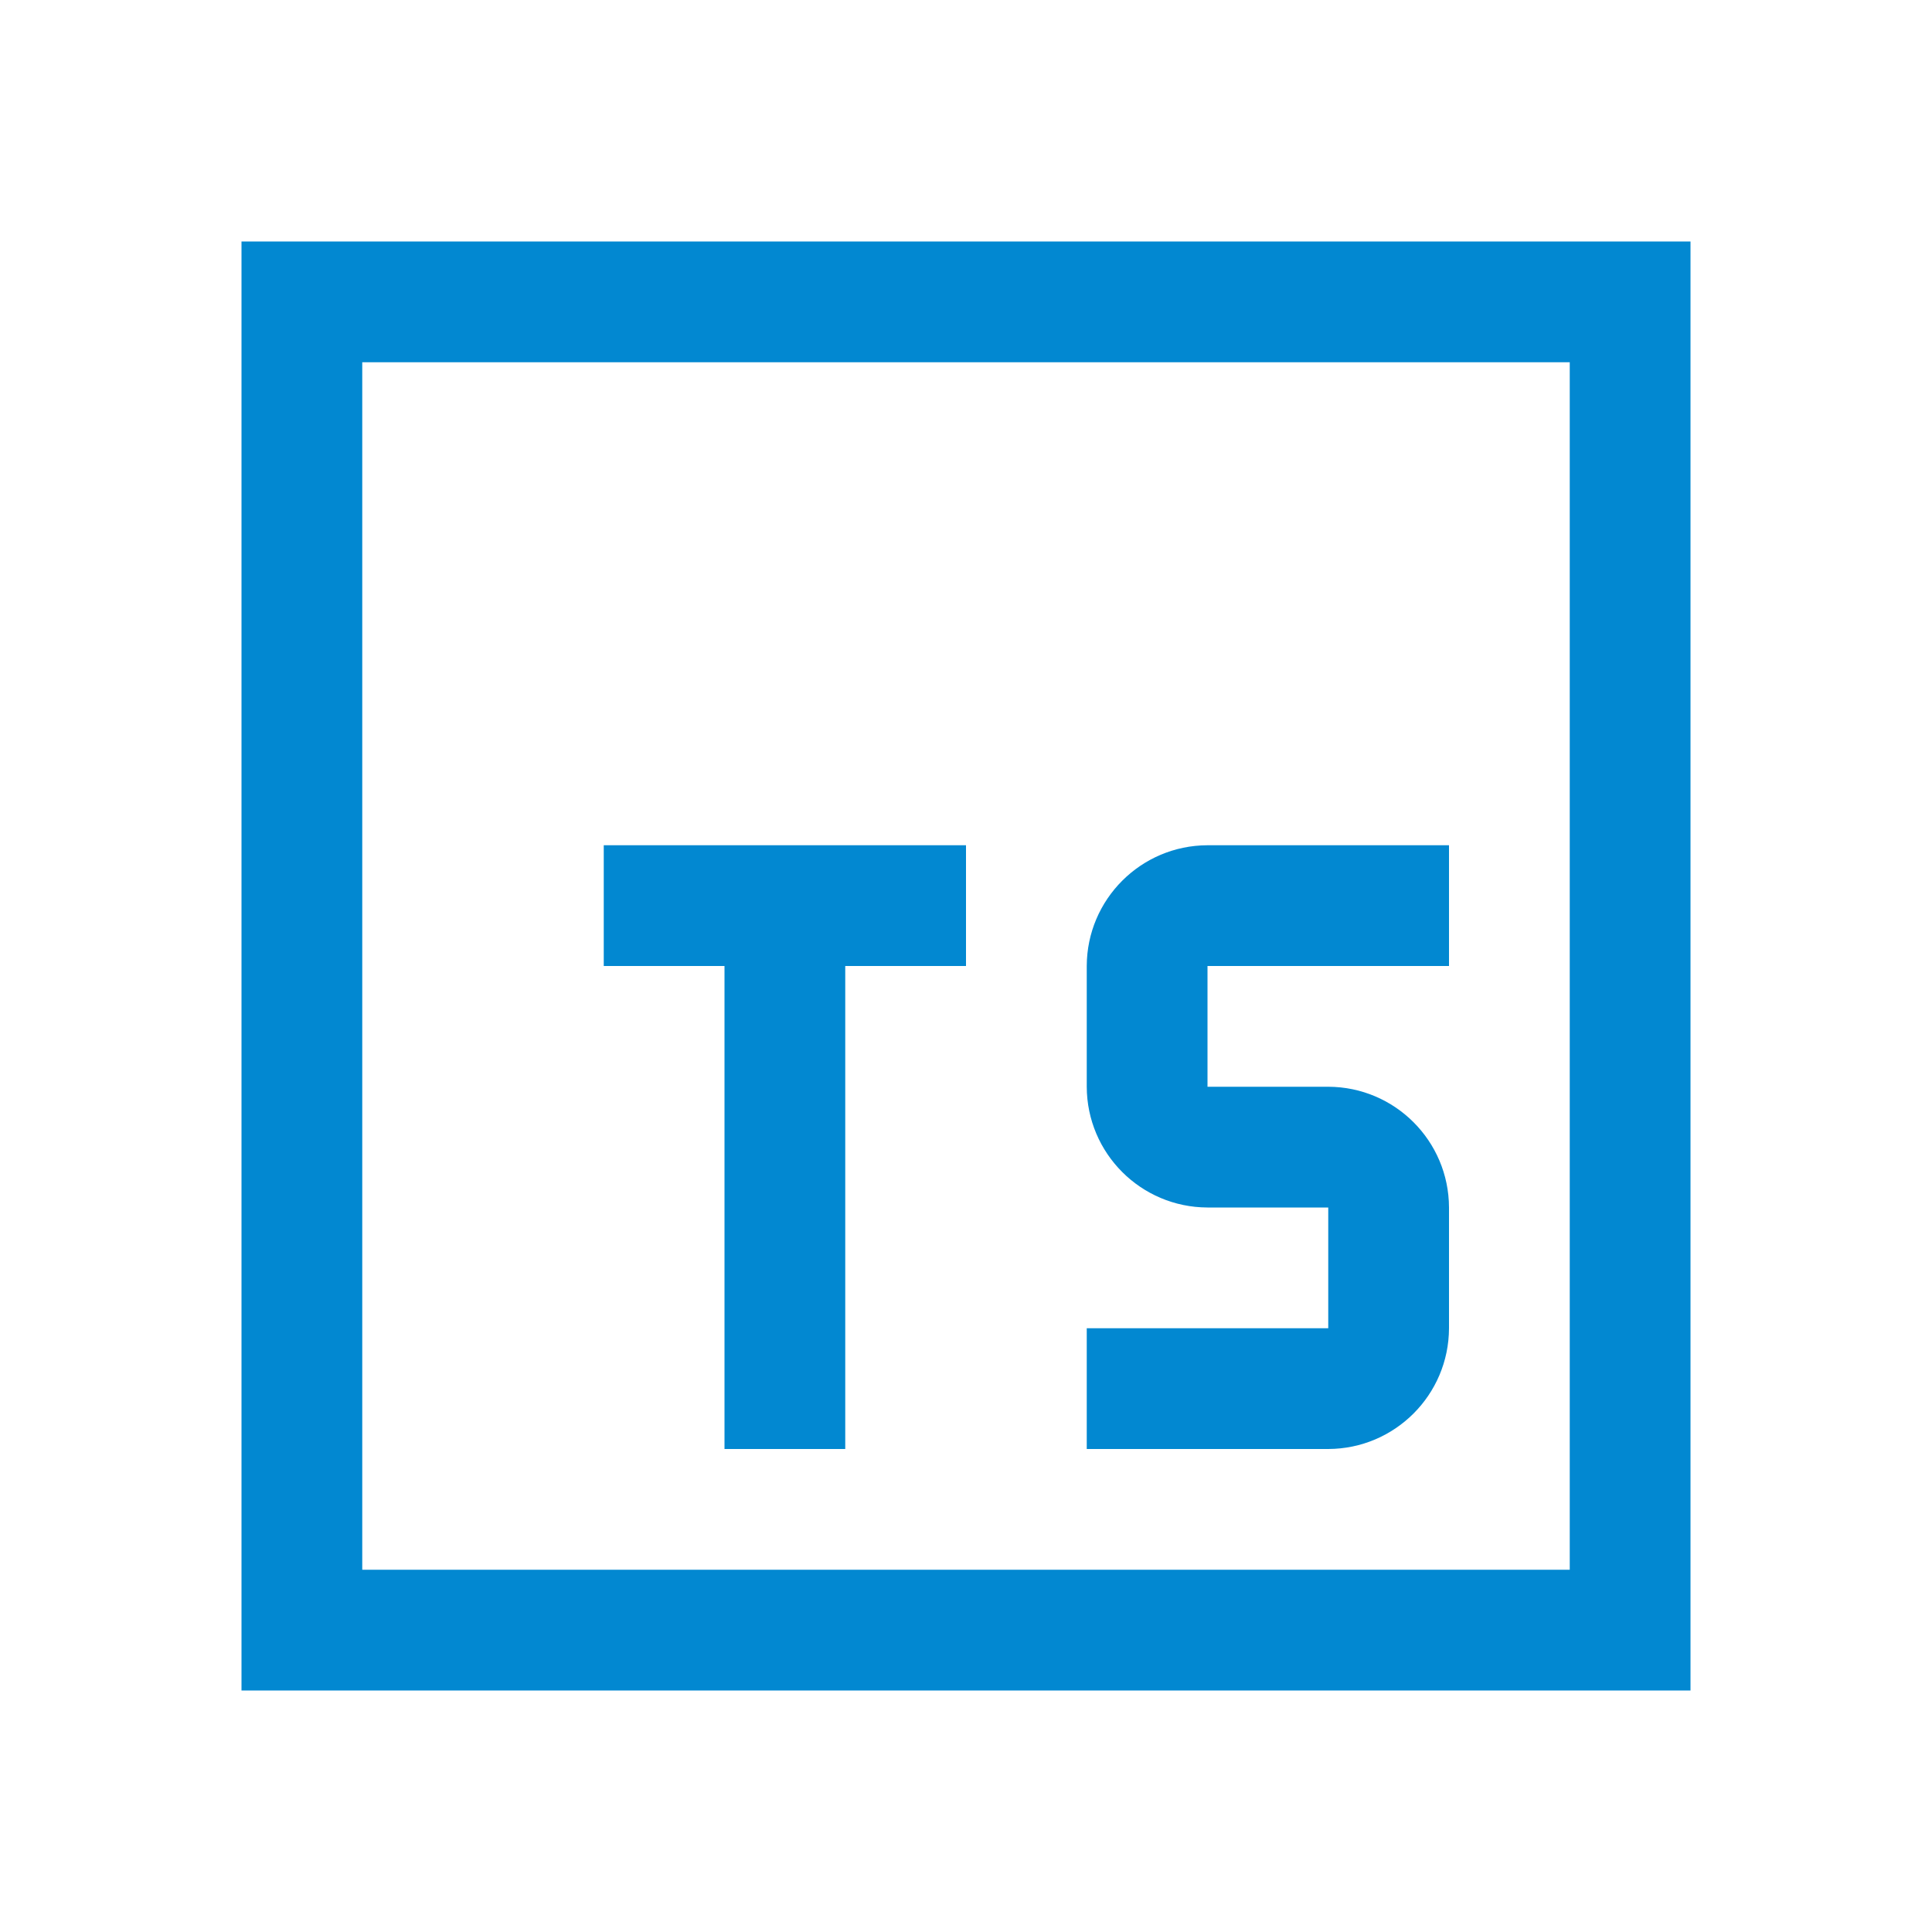
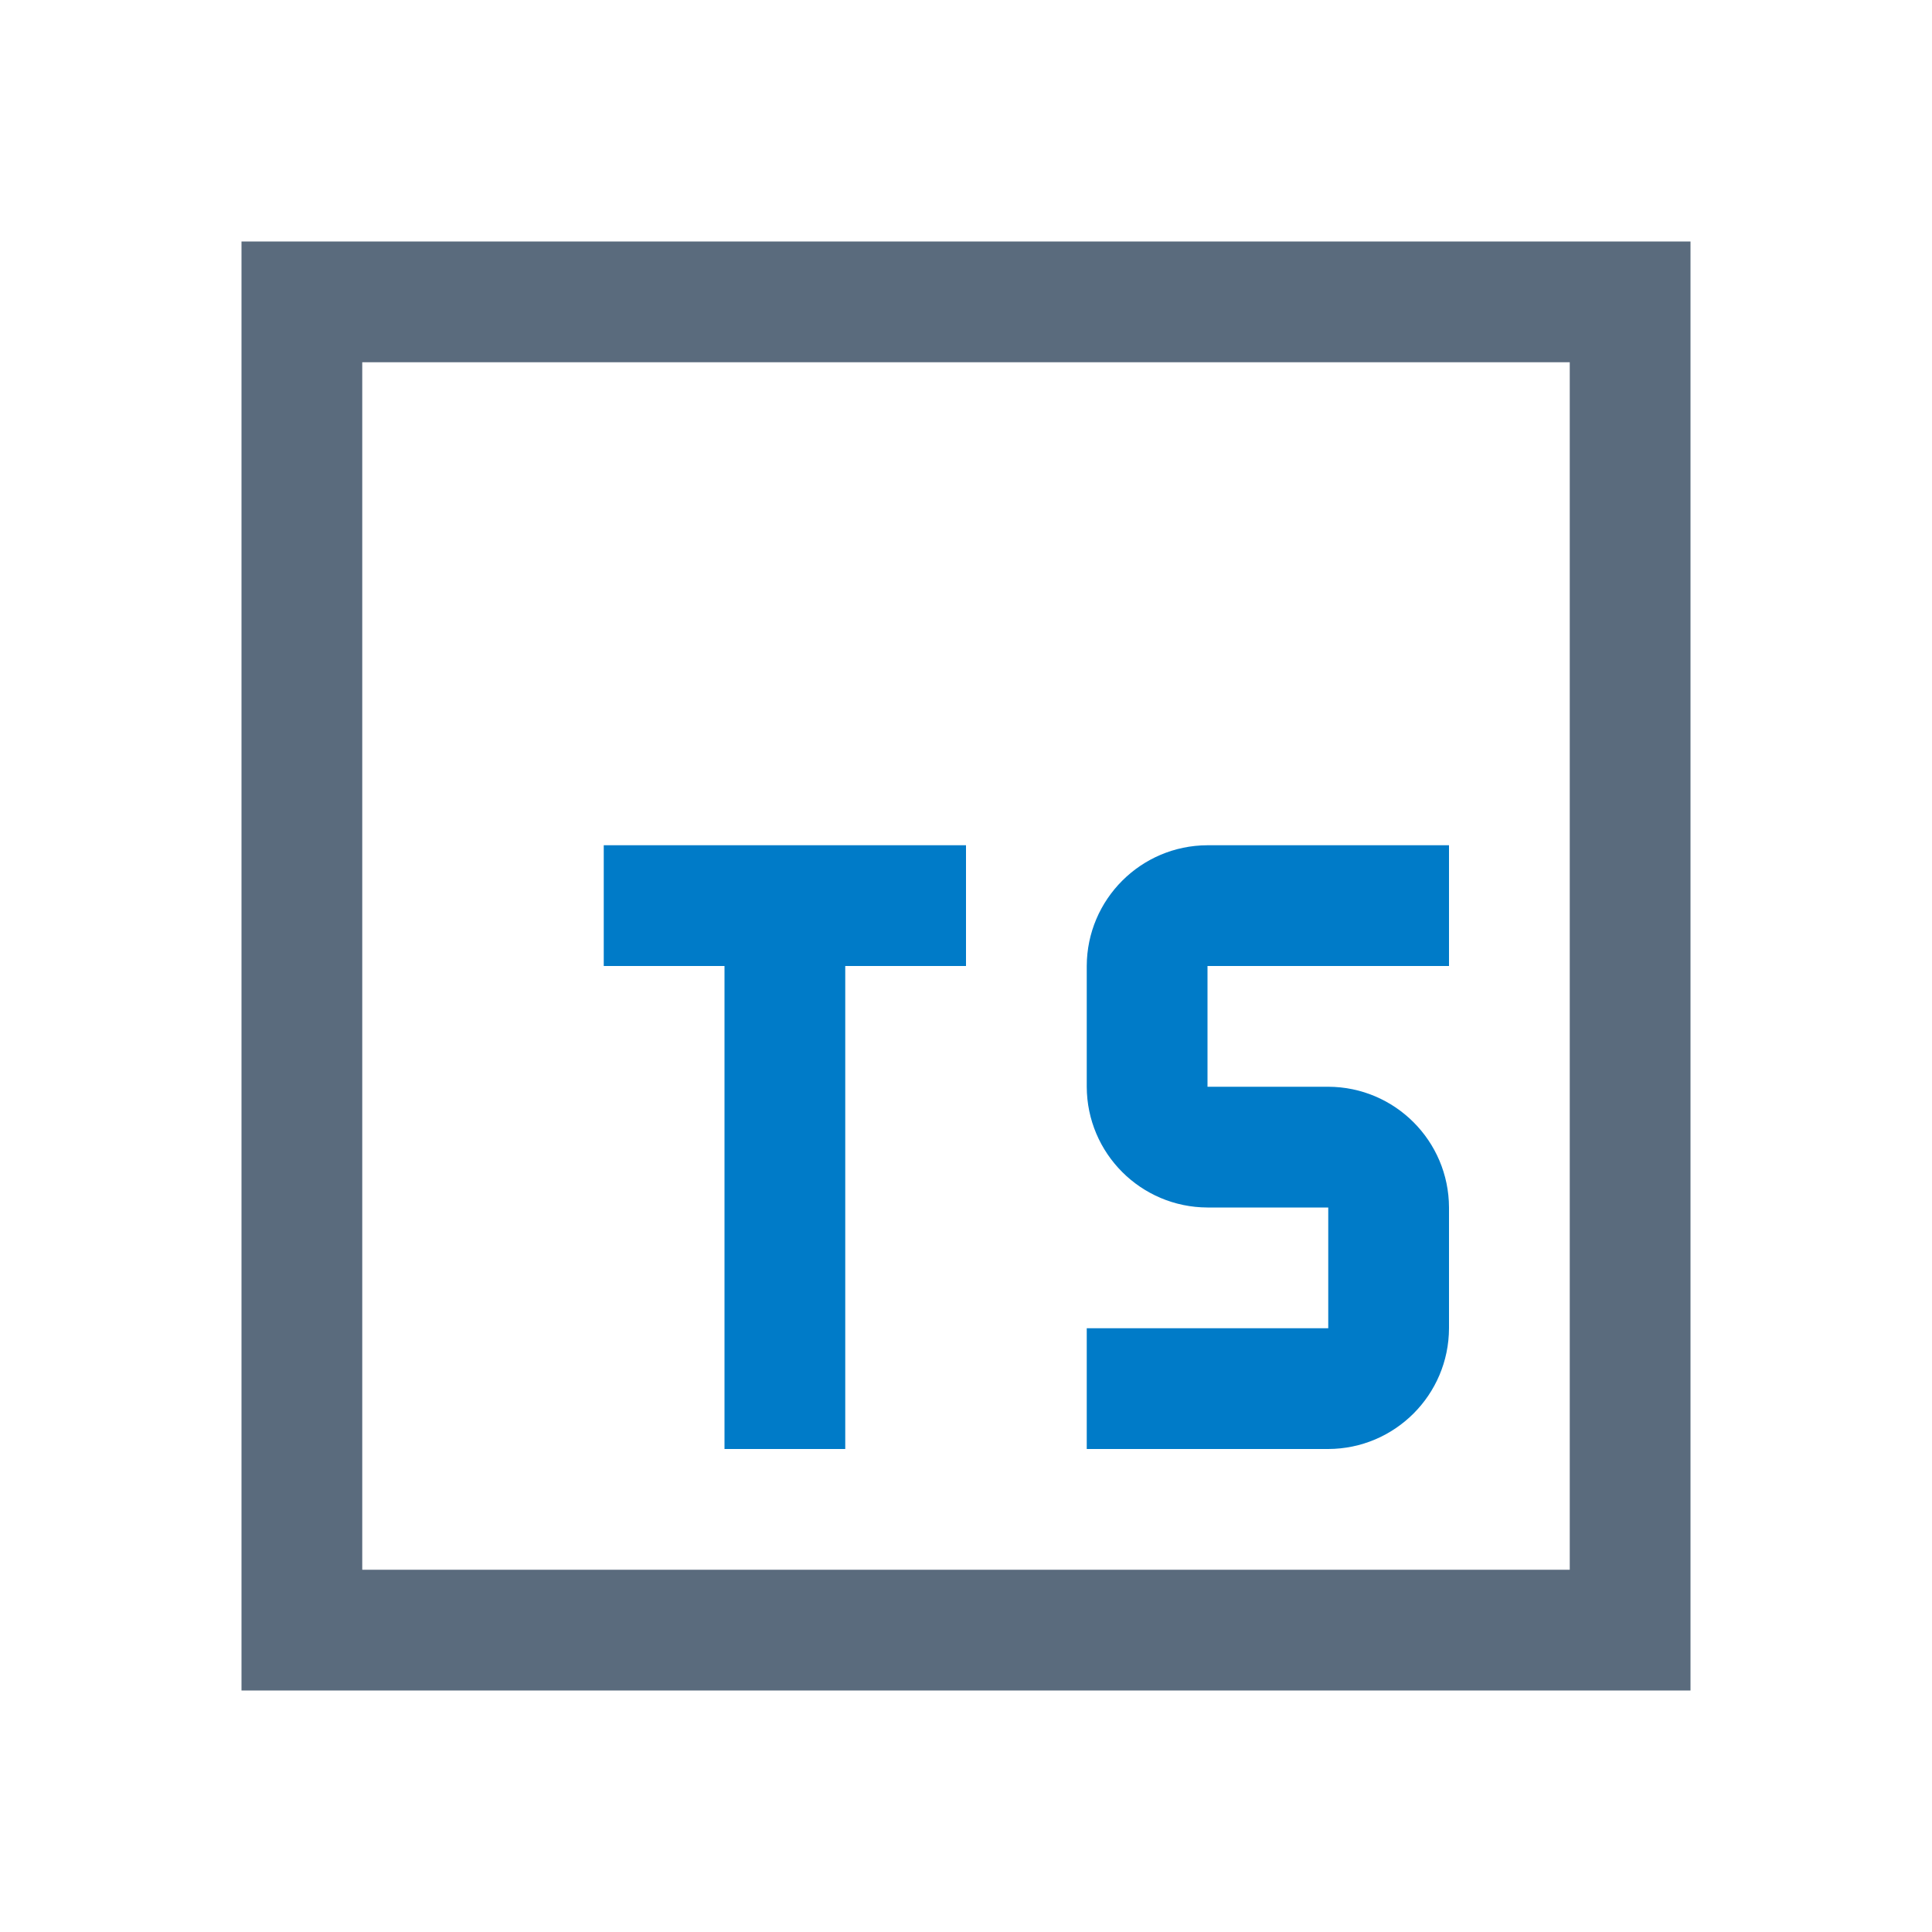
<svg xmlns="http://www.w3.org/2000/svg" viewBox="0 0 16 16">
-   <g fill="#0288d1">
+   <g fill="#5a6b7d">
    <path d="M2 2v12h12V2zm1 1h10v10H3z" />
-     <path d="M5 7v1h1v4h1V8h1V7zm5 0a1.003 1.003 0 0 0-1 1v1a1.003 1.003 0 0 0 1 1h1v1H9v1h2a1.003 1.003 0 0 0 1-1v-1a1.003 1.003 0 0 0-1-1h-1V8h2V7z" />
+     <path fill="#007bc8" d="M5 7v1h1v4h1V8h1V7zm5 0a1.003 1.003 0 0 0-1 1v1a1.003 1.003 0 0 0 1 1h1v1H9v1h2a1.003 1.003 0 0 0 1-1v-1a1.003 1.003 0 0 0-1-1h-1V8h2V7z" />
  </g>
</svg>
